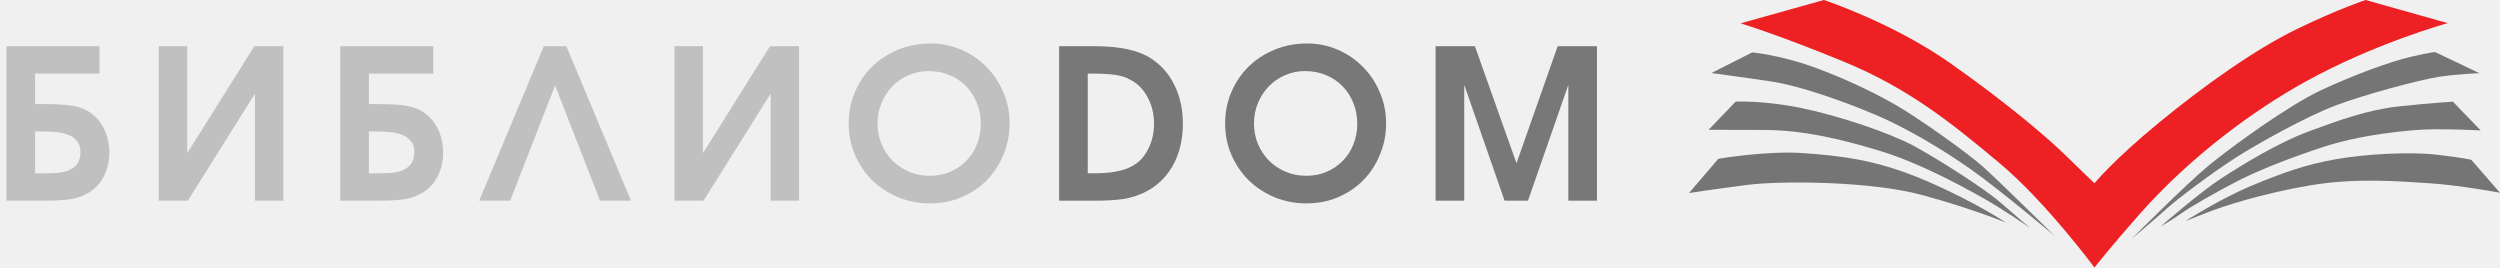
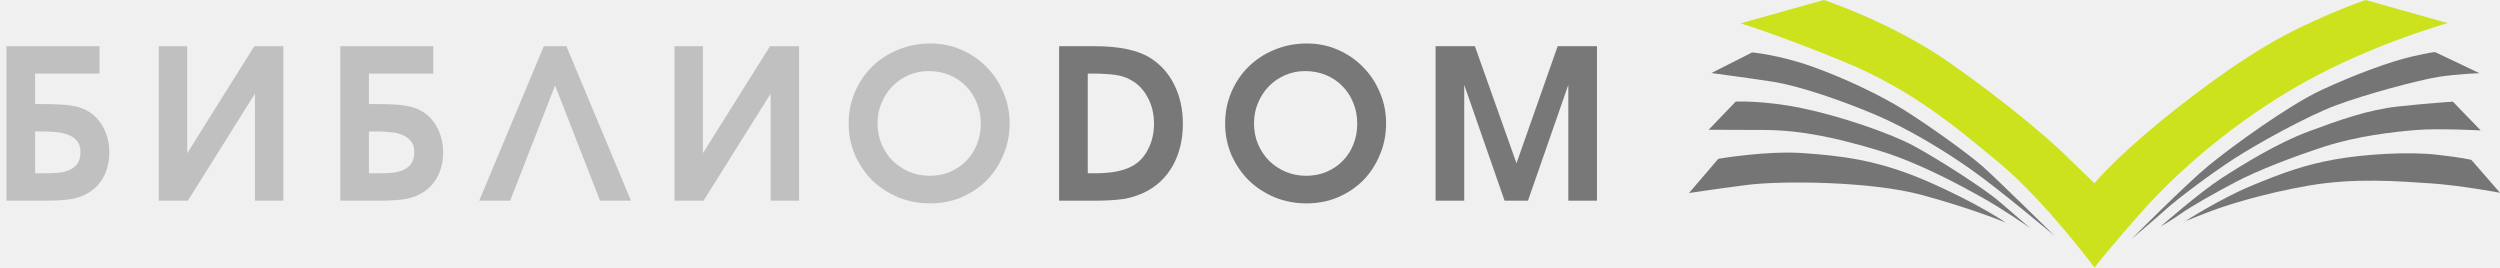
<svg xmlns="http://www.w3.org/2000/svg" width="299" height="32" viewBox="0 0 299 32" fill="none">
  <path d="M171.697 5.525H176.397L181.372 19.525L186.297 5.525H190.997V24H187.572V10.15L182.747 24H179.947L175.122 10.15V24H171.697V5.525Z" fill="#787878" />
  <path d="M146.527 14.775C146.527 13.425 146.777 12.167 147.277 11C147.777 9.833 148.46 8.825 149.327 7.975C150.21 7.108 151.244 6.433 152.427 5.95C153.627 5.45 154.919 5.2 156.302 5.2C157.619 5.2 158.852 5.45 160.002 5.95C161.152 6.45 162.152 7.133 163.002 8C163.869 8.867 164.544 9.883 165.027 11.05C165.527 12.2 165.777 13.433 165.777 14.75C165.777 16.1 165.527 17.358 165.027 18.525C164.544 19.692 163.877 20.708 163.027 21.575C162.177 22.425 161.169 23.1 160.002 23.6C158.852 24.083 157.602 24.325 156.252 24.325C154.902 24.325 153.635 24.083 152.452 23.6C151.269 23.1 150.235 22.425 149.352 21.575C148.485 20.708 147.794 19.692 147.277 18.525C146.777 17.358 146.527 16.108 146.527 14.775ZM149.977 14.75C149.977 15.633 150.135 16.458 150.452 17.225C150.785 17.992 151.227 18.658 151.777 19.225C152.344 19.775 153.01 20.217 153.777 20.55C154.544 20.867 155.36 21.025 156.227 21.025C157.11 21.025 157.919 20.867 158.652 20.55C159.402 20.233 160.044 19.8 160.577 19.25C161.127 18.7 161.552 18.05 161.852 17.3C162.169 16.533 162.327 15.7 162.327 14.8C162.327 13.9 162.169 13.067 161.852 12.3C161.535 11.517 161.102 10.85 160.552 10.3C160.002 9.733 159.344 9.292 158.577 8.975C157.81 8.658 156.977 8.5 156.077 8.5C155.227 8.5 154.427 8.667 153.677 9C152.944 9.317 152.302 9.758 151.752 10.325C151.202 10.892 150.769 11.558 150.452 12.325C150.135 13.075 149.977 13.883 149.977 14.75Z" fill="#787878" />
  <path d="M126.671 5.525H130.896C133.913 5.525 136.163 6.008 137.646 6.975C138.88 7.775 139.821 8.85 140.471 10.2C141.138 11.55 141.471 13.083 141.471 14.8C141.471 16.717 141.063 18.4 140.246 19.85C139.43 21.283 138.28 22.35 136.796 23.05C136.43 23.217 136.046 23.367 135.646 23.5C135.263 23.617 134.838 23.717 134.371 23.8C133.905 23.867 133.388 23.917 132.821 23.95C132.271 23.983 131.655 24 130.971 24H126.671V5.525ZM130.846 20.725C131.863 20.725 132.73 20.658 133.446 20.525C134.18 20.392 134.813 20.183 135.346 19.9C136.18 19.467 136.83 18.792 137.296 17.875C137.78 16.958 138.021 15.933 138.021 14.8C138.021 13.6 137.755 12.525 137.221 11.575C136.705 10.625 135.988 9.925 135.071 9.475C134.821 9.342 134.555 9.233 134.271 9.15C134.005 9.067 133.696 9 133.346 8.95C133.013 8.9 132.638 8.867 132.221 8.85C131.805 8.817 131.321 8.8 130.771 8.8H130.096V20.725H130.846Z" fill="#787878" />
  <path d="M101.502 14.775C101.502 13.425 101.752 12.167 102.252 11C102.752 9.833 103.435 8.825 104.302 7.975C105.185 7.108 106.218 6.433 107.402 5.95C108.602 5.45 109.893 5.2 111.277 5.2C112.593 5.2 113.827 5.45 114.977 5.95C116.127 6.45 117.127 7.133 117.977 8C118.843 8.867 119.518 9.883 120.002 11.05C120.502 12.2 120.752 13.433 120.752 14.75C120.752 16.1 120.502 17.358 120.002 18.525C119.518 19.692 118.852 20.708 118.002 21.575C117.152 22.425 116.143 23.1 114.977 23.6C113.827 24.083 112.577 24.325 111.227 24.325C109.877 24.325 108.61 24.083 107.427 23.6C106.243 23.1 105.21 22.425 104.327 21.575C103.46 20.708 102.768 19.692 102.252 18.525C101.752 17.358 101.502 16.108 101.502 14.775ZM104.952 14.75C104.952 15.633 105.11 16.458 105.427 17.225C105.76 17.992 106.202 18.658 106.752 19.225C107.318 19.775 107.985 20.217 108.752 20.55C109.518 20.867 110.335 21.025 111.202 21.025C112.085 21.025 112.893 20.867 113.627 20.55C114.377 20.233 115.018 19.8 115.552 19.25C116.102 18.7 116.527 18.05 116.827 17.3C117.143 16.533 117.302 15.7 117.302 14.8C117.302 13.9 117.143 13.067 116.827 12.3C116.51 11.517 116.077 10.85 115.527 10.3C114.977 9.733 114.318 9.292 113.552 8.975C112.785 8.658 111.952 8.5 111.052 8.5C110.202 8.5 109.402 8.667 108.652 9C107.918 9.317 107.277 9.758 106.727 10.325C106.177 10.892 105.743 11.558 105.427 12.325C105.11 13.075 104.952 13.883 104.952 14.75Z" fill="#C0C0C0" />
  <path d="M80.669 5.525H84.07V18.325L92.094 5.525H95.57V24H92.169V11.2L84.144 24H80.669V5.525Z" fill="#C0C0C0" />
  <path d="M65.039 5.525H67.739L75.464 24H71.764L66.389 10.225L61.014 24H57.314L65.039 5.525Z" fill="#C0C0C0" />
  <path d="M45.373 20.725C45.823 20.725 46.289 20.708 46.773 20.675C47.273 20.642 47.723 20.542 48.123 20.375C48.539 20.208 48.881 19.958 49.148 19.625C49.414 19.275 49.548 18.792 49.548 18.175C49.548 17.592 49.398 17.142 49.098 16.825C48.815 16.492 48.456 16.25 48.023 16.1C47.59 15.933 47.123 15.833 46.623 15.8C46.123 15.75 45.656 15.725 45.223 15.725H44.123V20.725H45.373ZM40.698 5.525H51.823V8.8H44.123V12.45H45.273C45.956 12.45 46.548 12.467 47.048 12.5C47.565 12.517 48.014 12.558 48.398 12.625C48.781 12.675 49.123 12.75 49.423 12.85C49.723 12.933 50.006 13.05 50.273 13.2C51.123 13.65 51.789 14.325 52.273 15.225C52.756 16.125 52.998 17.133 52.998 18.25C52.998 19.3 52.781 20.242 52.348 21.075C51.931 21.908 51.323 22.567 50.523 23.05C50.239 23.217 49.931 23.367 49.598 23.5C49.281 23.617 48.914 23.717 48.498 23.8C48.098 23.867 47.639 23.917 47.123 23.95C46.606 23.983 46.006 24 45.323 24H40.698V5.525Z" fill="#C0C0C0" />
  <path d="M18.991 5.525H22.391V18.325L30.416 5.525H33.891V24H30.491V11.2L22.466 24H18.991V5.525Z" fill="#C0C0C0" />
  <path d="M5.45 20.725C5.9 20.725 6.367 20.708 6.85 20.675C7.35 20.642 7.8 20.542 8.2 20.375C8.617 20.208 8.958 19.958 9.225 19.625C9.492 19.275 9.625 18.792 9.625 18.175C9.625 17.592 9.475 17.142 9.175 16.825C8.892 16.492 8.533 16.25 8.1 16.1C7.667 15.933 7.2 15.833 6.7 15.8C6.2 15.75 5.733 15.725 5.3 15.725H4.2V20.725H5.45ZM0.775 5.525H11.9V8.8H4.2V12.45H5.35C6.033 12.45 6.625 12.467 7.125 12.5C7.642 12.517 8.092 12.558 8.475 12.625C8.858 12.675 9.2 12.75 9.5 12.85C9.8 12.933 10.083 13.05 10.35 13.2C11.2 13.65 11.867 14.325 12.35 15.225C12.833 16.125 13.075 17.133 13.075 18.25C13.075 19.3 12.858 20.242 12.425 21.075C12.008 21.908 11.4 22.567 10.6 23.05C10.317 23.217 10.008 23.367 9.675 23.5C9.358 23.617 8.992 23.717 8.575 23.8C8.175 23.867 7.717 23.917 7.2 23.95C6.683 23.983 6.083 24 5.4 24H0.775V5.525Z" fill="#C0C0C0" />
  <g clip-path="url(#clip0_68_2)">
-     <path d="M250.502 32C250.502 32 244.655 24.109 239.138 19.505C233.616 14.902 228.421 10.629 220.571 7.396C212.721 4.163 208.174 2.792 208.174 2.792L218.134 0C218.134 0 226.305 2.687 233.181 7.506C240.057 12.325 245.035 16.603 247.037 18.575C249.039 20.546 250.502 21.917 250.502 21.917C250.502 21.917 252.722 19.18 258.189 14.686C263.656 10.193 269.771 5.864 274.753 3.453C279.736 1.041 282.925 0 282.925 0L292.749 2.765C292.749 2.765 284.025 5.172 275.727 9.766C269.544 13.192 262.093 18.625 255.938 25.562C252.5 29.442 250.502 31.995 250.502 31.995V32Z" fill="#ED2124" />
+     <path d="M250.502 32C250.502 32 244.655 24.109 239.138 19.505C233.616 14.902 228.421 10.629 220.571 7.396C212.721 4.163 208.174 2.792 208.174 2.792L218.134 0C218.134 0 226.305 2.687 233.181 7.506C240.057 12.325 245.035 16.603 247.037 18.575C249.039 20.546 250.502 21.917 250.502 21.917C250.502 21.917 252.722 19.18 258.189 14.686C263.656 10.193 269.771 5.864 274.753 3.453C279.736 1.041 282.925 0 282.925 0L292.749 2.765C292.749 2.765 284.025 5.172 275.727 9.766C269.544 13.192 262.093 18.625 255.938 25.562C252.5 29.442 250.502 31.995 250.502 31.995V32Z" fill="#CBE21D" />
    <path d="M202 23.091L205.51 18.992C205.51 18.992 211.281 17.997 215.666 18.313C220.05 18.63 224.48 19.061 230.518 21.688C236.556 24.315 239.89 26.622 239.89 26.622C239.89 26.622 235.953 24.971 229.848 23.316C223.742 21.66 213.007 21.596 208.98 22.114C204.953 22.633 202 23.086 202 23.086V23.091Z" fill="#757576" />
    <path d="M204.346 15.525L207.589 12.151C207.589 12.151 210.901 11.99 215.439 12.921C219.978 13.852 226.065 15.911 228.969 17.492C231.872 19.074 237.38 22.587 239.169 24.15C240.959 25.714 242.838 27.296 242.838 27.296C242.838 27.296 239.64 25.053 236.909 23.536C234.178 22.018 229.395 19.414 224.652 17.988C219.91 16.562 215.571 15.567 211.055 15.544C206.539 15.521 204.346 15.521 204.346 15.521V15.525Z" fill="#757576" />
    <path d="M204.686 8.735L209.56 6.268C209.56 6.268 212.803 6.561 216.739 7.964C220.675 9.368 224.924 11.408 227.723 13.15C230.522 14.893 235.351 18.336 237.14 19.918C238.929 21.5 245.728 28.203 245.728 28.203C245.728 28.203 239.061 22.61 235.754 20.28C232.448 17.951 228.126 15.347 224.326 13.737C220.526 12.128 215.312 10.271 211.888 9.753C208.464 9.235 204.686 8.735 204.686 8.735Z" fill="#757576" />
    <path d="M254.973 28.538C254.973 28.538 261.482 21.995 264.154 19.799C266.827 17.602 273.675 12.609 277.652 10.761C281.629 8.914 285.873 7.364 288.365 6.786C290.856 6.208 291.241 6.231 291.241 6.231L296.54 8.753C296.54 8.753 293.913 8.845 291.653 9.193C289.393 9.542 282.793 11.298 279.274 12.637C275.754 13.976 269.934 17.213 267.216 18.969C264.499 20.725 260.458 23.756 259.108 24.98C257.759 26.204 254.973 28.538 254.973 28.538Z" fill="#757576" />
    <path d="M258.443 27.062C258.443 27.062 263.054 23.018 265.703 21.307C268.353 19.597 272.416 17.098 276.071 15.736C279.727 14.375 283.219 13.123 286.829 12.733C290.439 12.343 293.361 12.155 293.361 12.155L296.694 15.599C296.694 15.599 291.694 15.324 288.908 15.553C286.123 15.782 281.829 16.291 277.969 17.543C274.11 18.795 270.047 20.386 267.556 21.679C265.065 22.972 261.985 24.728 260.888 25.517C259.792 26.305 258.447 27.066 258.447 27.066L258.443 27.062Z" fill="#757576" />
    <path d="M261.346 26.456C261.346 26.456 265.481 23.797 269.2 22.247C272.919 20.698 275.641 19.703 279.292 19.056C282.943 18.41 288.174 18.13 291.44 18.501C294.706 18.873 295.576 19.125 295.576 19.125L299 23.054C299 23.054 294.181 22.151 290.598 21.922C287.015 21.692 281.715 21.229 276.121 22.197C270.527 23.164 265.912 24.645 263.815 25.48C261.717 26.314 261.351 26.452 261.351 26.452L261.346 26.456Z" fill="#757576" />
  </g>
  <defs>
    <clipPath id="clip0_68_2">
      <rect width="97" height="32" fill="white" transform="translate(202)" />
    </clipPath>
  </defs>
</svg>
